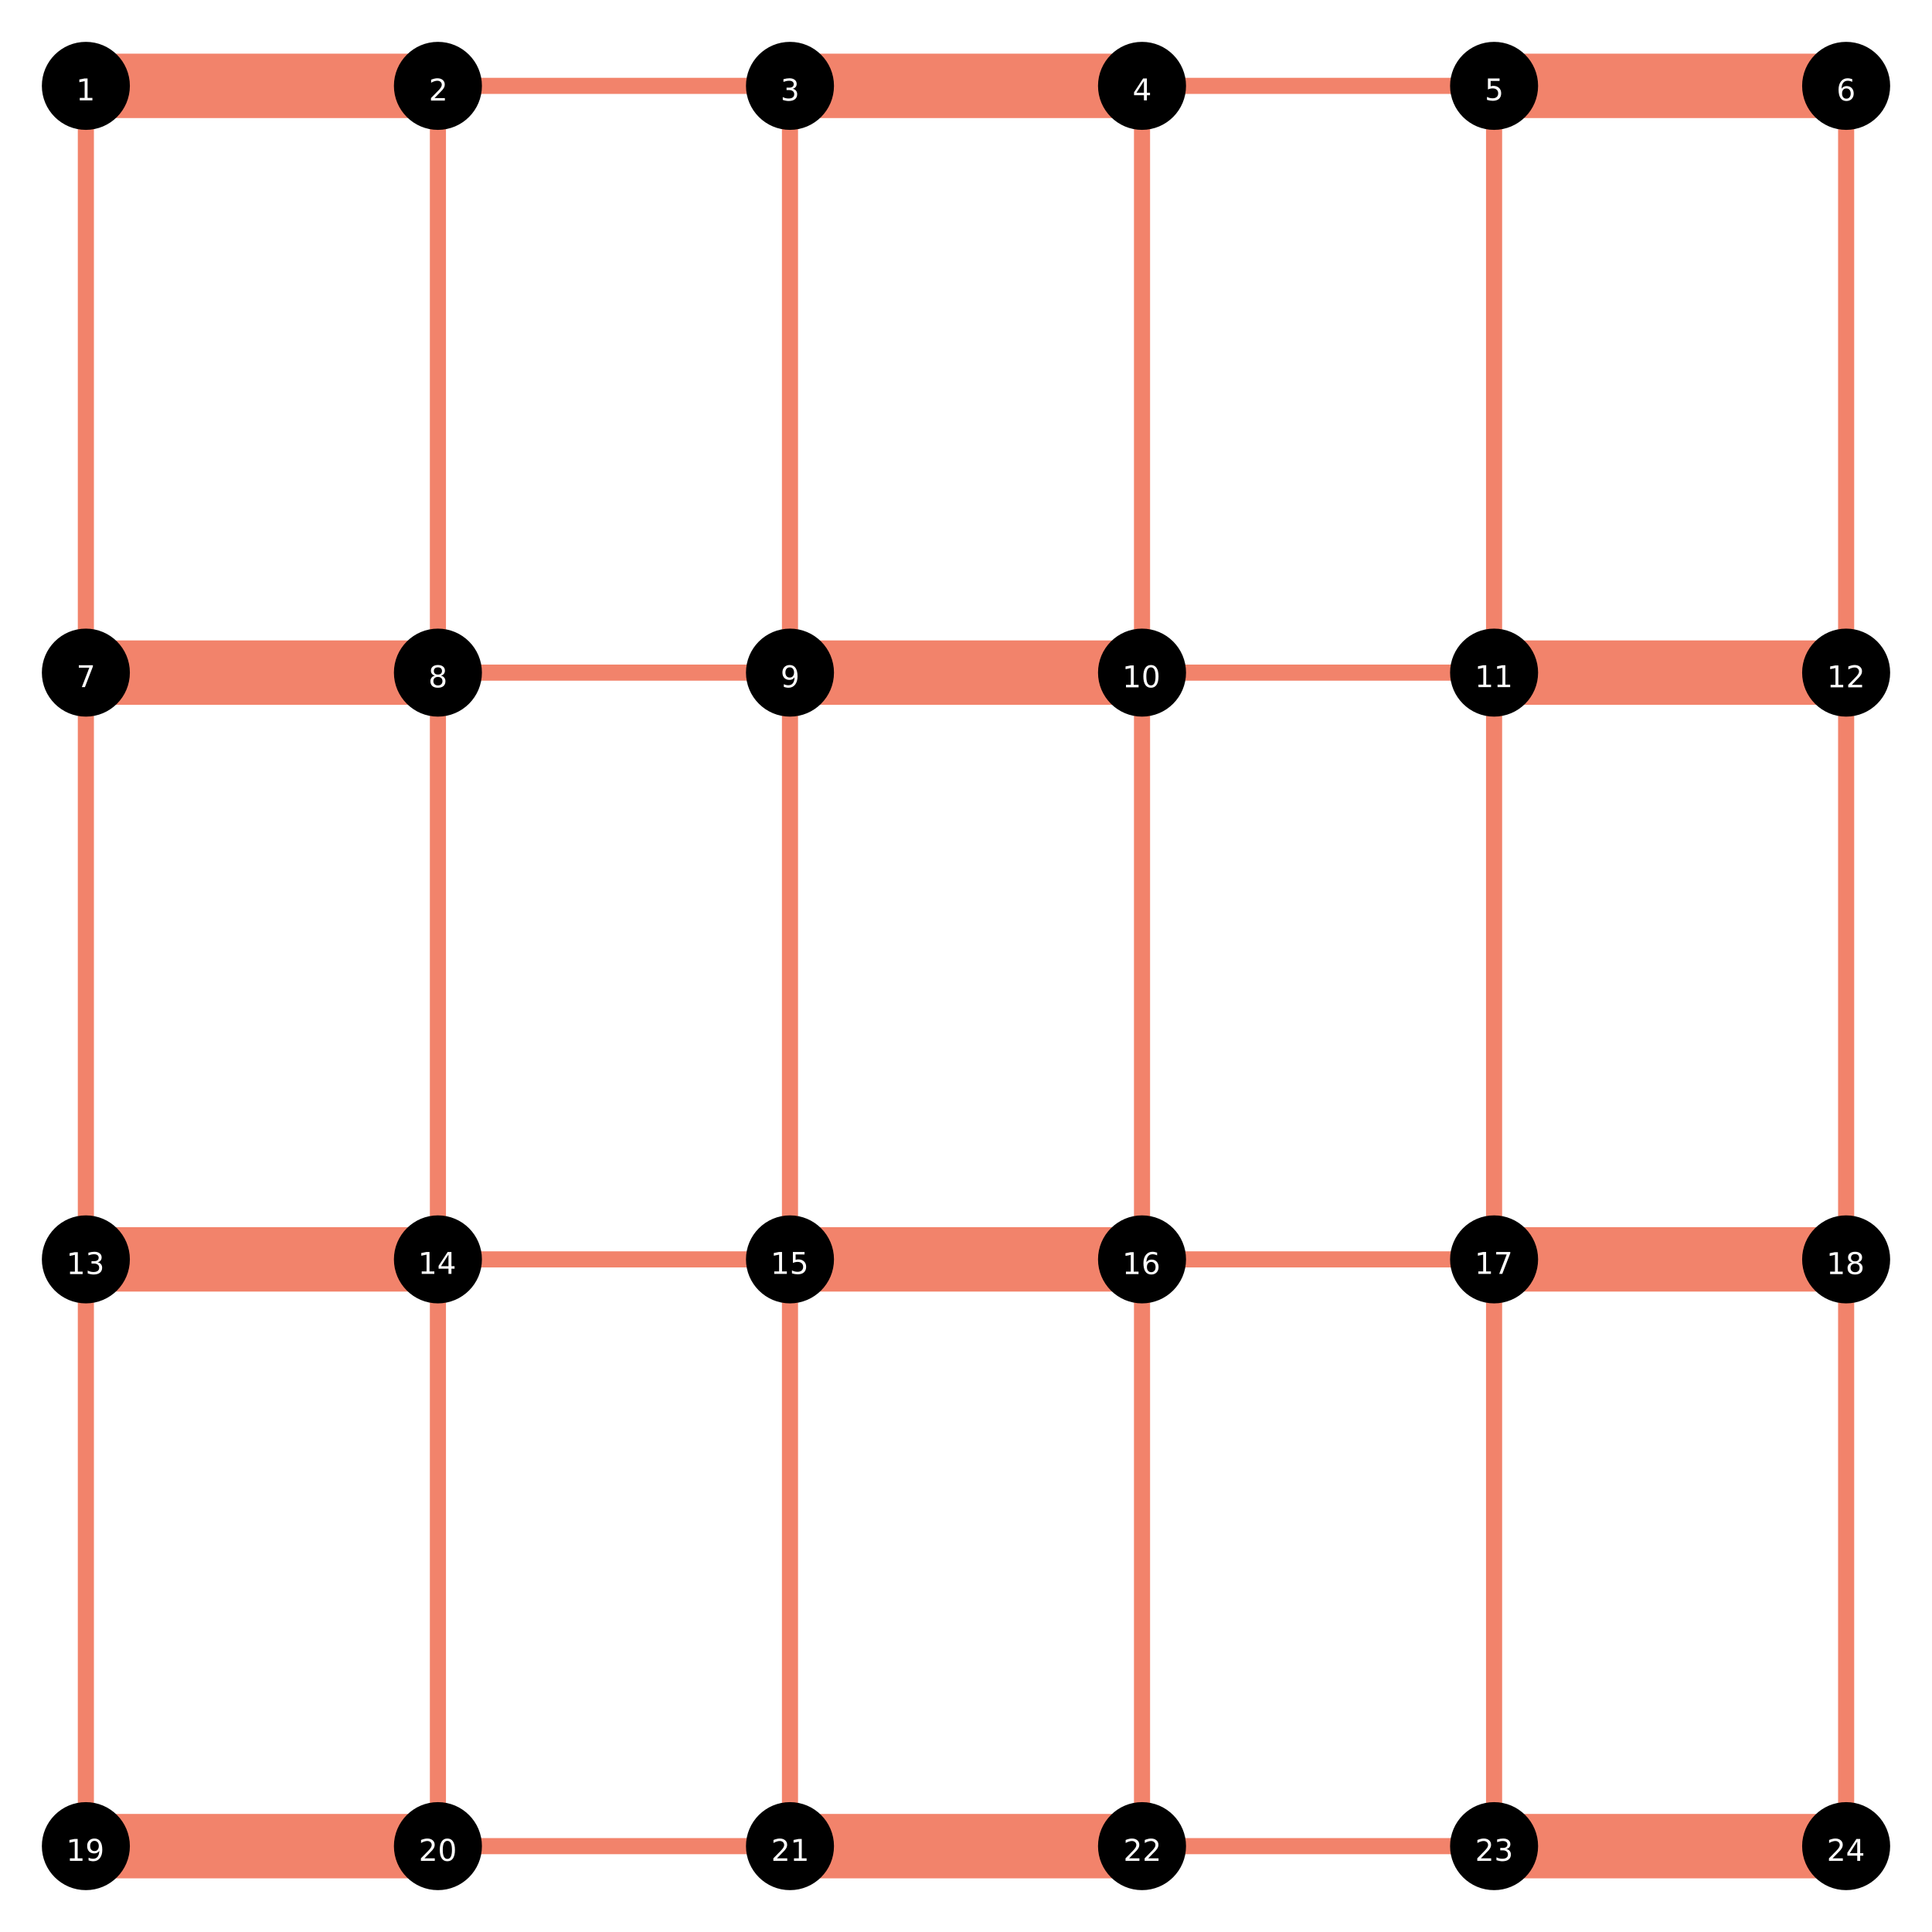
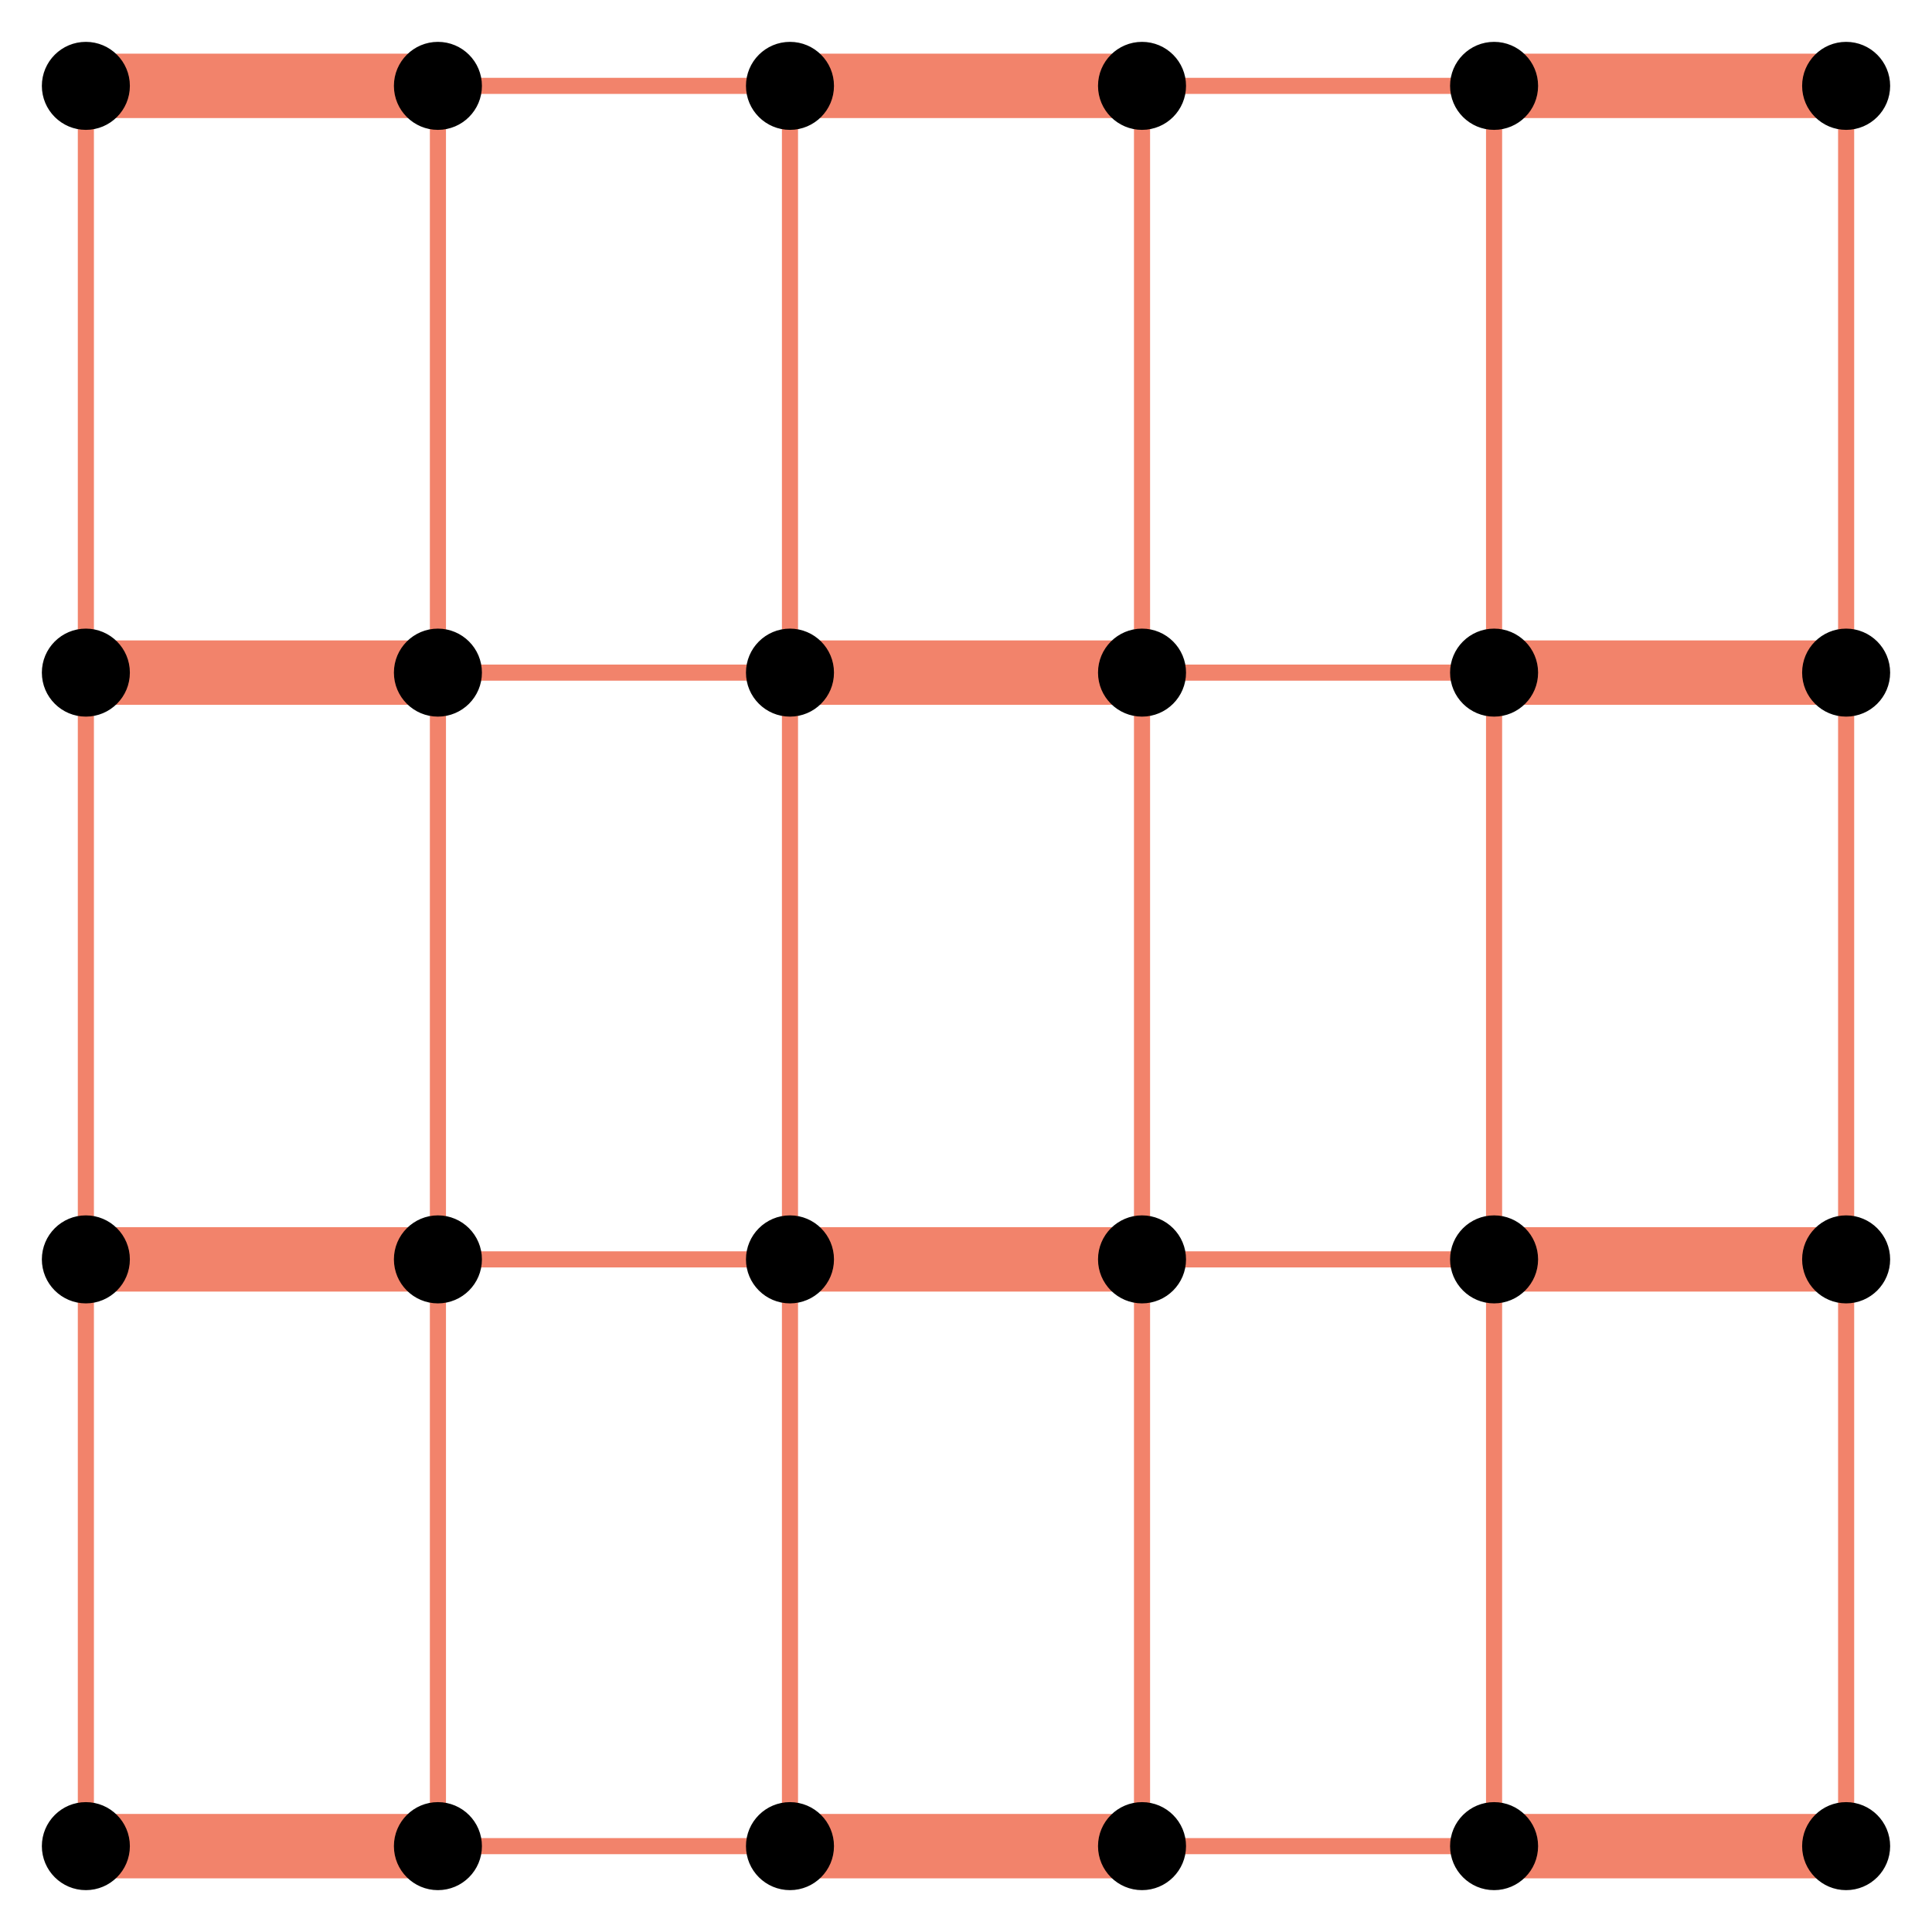
<svg xmlns="http://www.w3.org/2000/svg" xmlns:xlink="http://www.w3.org/1999/xlink" width="900pt" height="900pt" viewBox="0 0 900 900" version="1.1">
  <defs>
    <g>
      <symbol overflow="visible" id="glyph0-0">
        <path style="stroke:none;" d="M 0.703 2.469 L 0.703 -9.875 L 7.703 -9.875 L 7.703 2.469 Z M 1.484 1.703 L 6.922 1.703 L 6.922 -9.078 L 1.484 -9.078 Z M 1.484 1.703 " />
      </symbol>
      <symbol overflow="visible" id="glyph0-1">
        <path style="stroke:none;" d="M 1.734 -1.156 L 4 -1.156 L 4 -8.953 L 1.531 -8.453 L 1.531 -9.719 L 3.984 -10.203 L 5.359 -10.203 L 5.359 -1.156 L 7.609 -1.156 L 7.609 0 L 1.734 0 Z M 1.734 -1.156 " />
      </symbol>
      <symbol overflow="visible" id="glyph0-2">
        <path style="stroke:none;" d="M 2.688 -1.156 L 7.5 -1.156 L 7.5 0 L 1.031 0 L 1.031 -1.156 C 1.551 -1.695 2.266 -2.426 3.172 -3.344 C 4.078 -4.258 4.645 -4.848 4.875 -5.109 C 5.312 -5.609 5.617 -6.031 5.797 -6.375 C 5.973 -6.719 6.062 -7.055 6.062 -7.391 C 6.062 -7.93 5.867 -8.375 5.484 -8.719 C 5.109 -9.062 4.613 -9.234 4 -9.234 C 3.57 -9.234 3.117 -9.156 2.641 -9 C 2.16 -8.852 1.645 -8.625 1.094 -8.312 L 1.094 -9.719 C 1.645 -9.938 2.16 -10.102 2.641 -10.219 C 3.129 -10.332 3.578 -10.391 3.984 -10.391 C 5.035 -10.391 5.875 -10.125 6.5 -9.594 C 7.133 -9.07 7.453 -8.367 7.453 -7.484 C 7.453 -7.055 7.375 -6.656 7.219 -6.281 C 7.062 -5.906 6.773 -5.461 6.359 -4.953 C 6.242 -4.828 5.879 -4.445 5.266 -3.812 C 4.66 -3.176 3.801 -2.289 2.688 -1.156 Z M 2.688 -1.156 " />
      </symbol>
      <symbol overflow="visible" id="glyph0-3">
        <path style="stroke:none;" d="M 5.688 -5.5 C 6.344 -5.363 6.852 -5.07 7.219 -4.625 C 7.594 -4.176 7.781 -3.625 7.781 -2.969 C 7.781 -1.957 7.43 -1.176 6.734 -0.625 C 6.047 -0.07 5.066 0.203 3.797 0.203 C 3.367 0.203 2.926 0.156 2.469 0.062 C 2.02 -0.02 1.551 -0.145 1.062 -0.312 L 1.062 -1.641 C 1.445 -1.422 1.867 -1.254 2.328 -1.141 C 2.785 -1.023 3.258 -0.969 3.75 -0.969 C 4.613 -0.969 5.27 -1.133 5.719 -1.469 C 6.176 -1.812 6.406 -2.312 6.406 -2.969 C 6.406 -3.57 6.191 -4.039 5.766 -4.375 C 5.348 -4.719 4.766 -4.891 4.016 -4.891 L 2.828 -4.891 L 2.828 -6.016 L 4.078 -6.016 C 4.754 -6.016 5.27 -6.148 5.625 -6.422 C 5.988 -6.703 6.172 -7.098 6.172 -7.609 C 6.172 -8.129 5.984 -8.531 5.609 -8.812 C 5.242 -9.094 4.711 -9.234 4.016 -9.234 C 3.641 -9.234 3.234 -9.191 2.797 -9.109 C 2.367 -9.023 1.895 -8.895 1.375 -8.719 L 1.375 -9.953 C 1.895 -10.098 2.383 -10.207 2.844 -10.281 C 3.301 -10.352 3.734 -10.391 4.141 -10.391 C 5.191 -10.391 6.02 -10.148 6.625 -9.672 C 7.238 -9.203 7.547 -8.562 7.547 -7.75 C 7.547 -7.176 7.383 -6.695 7.062 -6.312 C 6.738 -5.926 6.281 -5.656 5.688 -5.5 Z M 5.688 -5.5 " />
      </symbol>
      <symbol overflow="visible" id="glyph0-4">
        <path style="stroke:none;" d="M 5.297 -9 L 1.812 -3.562 L 5.297 -3.562 Z M 4.922 -10.203 L 6.672 -10.203 L 6.672 -3.562 L 8.125 -3.562 L 8.125 -2.406 L 6.672 -2.406 L 6.672 0 L 5.297 0 L 5.297 -2.406 L 0.688 -2.406 L 0.688 -3.734 Z M 4.922 -10.203 " />
      </symbol>
      <symbol overflow="visible" id="glyph0-5">
        <path style="stroke:none;" d="M 1.516 -10.203 L 6.938 -10.203 L 6.938 -9.047 L 2.781 -9.047 L 2.781 -6.547 C 2.977 -6.609 3.176 -6.656 3.375 -6.688 C 3.57 -6.727 3.773 -6.75 3.984 -6.75 C 5.117 -6.75 6.02 -6.438 6.688 -5.812 C 7.352 -5.188 7.688 -4.344 7.688 -3.281 C 7.688 -2.176 7.344 -1.316 6.656 -0.703 C 5.977 -0.098 5.016 0.203 3.766 0.203 C 3.336 0.203 2.898 0.164 2.453 0.094 C 2.016 0.02 1.555 -0.086 1.078 -0.234 L 1.078 -1.625 C 1.492 -1.406 1.922 -1.238 2.359 -1.125 C 2.797 -1.02 3.254 -0.969 3.734 -0.969 C 4.523 -0.969 5.148 -1.172 5.609 -1.578 C 6.066 -1.992 6.297 -2.562 6.297 -3.281 C 6.297 -3.988 6.066 -4.547 5.609 -4.953 C 5.148 -5.367 4.523 -5.578 3.734 -5.578 C 3.367 -5.578 3 -5.535 2.625 -5.453 C 2.258 -5.379 1.891 -5.254 1.516 -5.078 Z M 1.516 -10.203 " />
      </symbol>
      <symbol overflow="visible" id="glyph0-6">
        <path style="stroke:none;" d="M 4.625 -5.656 C 4 -5.656 3.504 -5.441 3.141 -5.016 C 2.785 -4.586 2.609 -4.008 2.609 -3.281 C 2.609 -2.539 2.785 -1.957 3.141 -1.531 C 3.504 -1.102 4 -0.891 4.625 -0.891 C 5.238 -0.891 5.727 -1.102 6.094 -1.531 C 6.457 -1.957 6.641 -2.539 6.641 -3.281 C 6.641 -4.008 6.457 -4.586 6.094 -5.016 C 5.727 -5.441 5.238 -5.656 4.625 -5.656 Z M 7.359 -9.984 L 7.359 -8.719 C 7.016 -8.883 6.664 -9.008 6.312 -9.094 C 5.957 -9.188 5.609 -9.234 5.266 -9.234 C 4.348 -9.234 3.648 -8.926 3.172 -8.312 C 2.691 -7.695 2.422 -6.766 2.359 -5.516 C 2.617 -5.91 2.953 -6.211 3.359 -6.422 C 3.766 -6.641 4.211 -6.75 4.703 -6.75 C 5.723 -6.75 6.531 -6.438 7.125 -5.812 C 7.727 -5.188 8.031 -4.344 8.031 -3.281 C 8.031 -2.227 7.719 -1.383 7.094 -0.75 C 6.477 -0.113 5.656 0.203 4.625 0.203 C 3.438 0.203 2.531 -0.25 1.906 -1.156 C 1.289 -2.062 0.984 -3.375 0.984 -5.094 C 0.984 -6.707 1.363 -7.992 2.125 -8.953 C 2.895 -9.91 3.922 -10.391 5.203 -10.391 C 5.555 -10.391 5.906 -10.352 6.25 -10.281 C 6.602 -10.219 6.973 -10.117 7.359 -9.984 Z M 7.359 -9.984 " />
      </symbol>
      <symbol overflow="visible" id="glyph0-7">
        <path style="stroke:none;" d="M 1.156 -10.203 L 7.719 -10.203 L 7.719 -9.625 L 4 0 L 2.562 0 L 6.047 -9.047 L 1.156 -9.047 Z M 1.156 -10.203 " />
      </symbol>
      <symbol overflow="visible" id="glyph0-8">
        <path style="stroke:none;" d="M 4.453 -4.844 C 3.797 -4.844 3.281 -4.664 2.906 -4.312 C 2.531 -3.969 2.344 -3.488 2.344 -2.875 C 2.344 -2.258 2.531 -1.773 2.906 -1.422 C 3.281 -1.066 3.797 -0.891 4.453 -0.891 C 5.109 -0.891 5.625 -1.066 6 -1.422 C 6.375 -1.773 6.562 -2.258 6.562 -2.875 C 6.562 -3.488 6.375 -3.969 6 -4.312 C 5.625 -4.664 5.109 -4.844 4.453 -4.844 Z M 3.062 -5.438 C 2.477 -5.582 2.02 -5.859 1.688 -6.266 C 1.352 -6.672 1.188 -7.164 1.188 -7.75 C 1.188 -8.562 1.477 -9.203 2.062 -9.672 C 2.645 -10.148 3.441 -10.391 4.453 -10.391 C 5.461 -10.391 6.258 -10.148 6.844 -9.672 C 7.426 -9.203 7.719 -8.562 7.719 -7.75 C 7.719 -7.164 7.551 -6.672 7.219 -6.266 C 6.883 -5.859 6.426 -5.582 5.844 -5.438 C 6.508 -5.281 7.023 -4.973 7.391 -4.516 C 7.766 -4.066 7.953 -3.52 7.953 -2.875 C 7.953 -1.883 7.648 -1.125 7.047 -0.594 C 6.441 -0.062 5.578 0.203 4.453 0.203 C 3.328 0.203 2.461 -0.062 1.859 -0.594 C 1.254 -1.125 0.953 -1.883 0.953 -2.875 C 0.953 -3.52 1.141 -4.066 1.516 -4.516 C 1.891 -4.973 2.406 -5.281 3.062 -5.438 Z M 2.562 -7.609 C 2.562 -7.086 2.727 -6.676 3.062 -6.375 C 3.395 -6.082 3.859 -5.938 4.453 -5.938 C 5.047 -5.938 5.508 -6.082 5.844 -6.375 C 6.176 -6.676 6.344 -7.086 6.344 -7.609 C 6.344 -8.141 6.176 -8.551 5.844 -8.844 C 5.508 -9.145 5.047 -9.297 4.453 -9.297 C 3.859 -9.297 3.395 -9.145 3.062 -8.844 C 2.727 -8.551 2.562 -8.141 2.562 -7.609 Z M 2.562 -7.609 " />
      </symbol>
      <symbol overflow="visible" id="glyph0-9">
        <path style="stroke:none;" d="M 1.531 -0.219 L 1.531 -1.469 C 1.883 -1.301 2.238 -1.176 2.594 -1.094 C 2.945 -1.008 3.297 -0.969 3.641 -0.969 C 4.547 -0.969 5.238 -1.27 5.719 -1.875 C 6.207 -2.488 6.484 -3.422 6.547 -4.672 C 6.285 -4.285 5.953 -3.984 5.547 -3.766 C 5.141 -3.555 4.691 -3.453 4.203 -3.453 C 3.18 -3.453 2.367 -3.758 1.766 -4.375 C 1.172 -5 0.875 -5.848 0.875 -6.922 C 0.875 -7.961 1.18 -8.801 1.797 -9.438 C 2.422 -10.07 3.25 -10.391 4.281 -10.391 C 5.469 -10.391 6.367 -9.938 6.984 -9.031 C 7.609 -8.125 7.922 -6.812 7.922 -5.094 C 7.922 -3.488 7.539 -2.203 6.781 -1.234 C 6.02 -0.273 4.992 0.203 3.703 0.203 C 3.348 0.203 2.992 0.164 2.641 0.094 C 2.285 0.031 1.914 -0.07 1.531 -0.219 Z M 4.281 -4.547 C 4.906 -4.547 5.395 -4.754 5.75 -5.172 C 6.113 -5.598 6.297 -6.18 6.297 -6.922 C 6.297 -7.648 6.113 -8.227 5.75 -8.656 C 5.395 -9.082 4.906 -9.297 4.281 -9.297 C 3.664 -9.297 3.176 -9.082 2.812 -8.656 C 2.445 -8.227 2.266 -7.648 2.266 -6.922 C 2.266 -6.18 2.445 -5.598 2.812 -5.172 C 3.176 -4.754 3.664 -4.547 4.281 -4.547 Z M 4.281 -4.547 " />
      </symbol>
      <symbol overflow="visible" id="glyph0-10">
        <path style="stroke:none;" d="M 4.453 -9.297 C 3.742 -9.297 3.207 -8.945 2.844 -8.25 C 2.488 -7.551 2.312 -6.5 2.312 -5.094 C 2.312 -3.695 2.488 -2.645 2.844 -1.938 C 3.207 -1.238 3.742 -0.891 4.453 -0.891 C 5.172 -0.891 5.707 -1.238 6.062 -1.938 C 6.414 -2.645 6.594 -3.695 6.594 -5.094 C 6.594 -6.5 6.414 -7.551 6.062 -8.25 C 5.707 -8.945 5.172 -9.297 4.453 -9.297 Z M 4.453 -10.391 C 5.598 -10.391 6.473 -9.938 7.078 -9.031 C 7.68 -8.125 7.984 -6.812 7.984 -5.094 C 7.984 -3.375 7.68 -2.062 7.078 -1.156 C 6.473 -0.25 5.598 0.203 4.453 0.203 C 3.305 0.203 2.43 -0.25 1.828 -1.156 C 1.223 -2.062 0.922 -3.375 0.922 -5.094 C 0.922 -6.812 1.223 -8.125 1.828 -9.031 C 2.43 -9.938 3.305 -10.391 4.453 -10.391 Z M 4.453 -10.391 " />
      </symbol>
    </g>
  </defs>
-   <g id="surface26">
+   <g id="surface21">
    <rect x="0" y="0" width="900" height="900" style="fill:rgb(100%,100%,100%);fill-opacity:1;stroke:none;" />
    <path style="fill:none;stroke-width:30;stroke-linecap:butt;stroke-linejoin:miter;stroke:rgb(94.902%,51.373%,41.961%);stroke-opacity:1;stroke-miterlimit:10;" d="M 40 40 L 204 40 " />
    <path style="fill:none;stroke-width:7.5;stroke-linecap:butt;stroke-linejoin:miter;stroke:rgb(94.902%,51.373%,41.961%);stroke-opacity:1;stroke-miterlimit:10;" d="M 40 40 L 40 313.332 " />
    <path style="fill:none;stroke-width:7.5;stroke-linecap:butt;stroke-linejoin:miter;stroke:rgb(94.902%,51.373%,41.961%);stroke-opacity:1;stroke-miterlimit:10;" d="M 204 40 L 368 40 " />
    <path style="fill:none;stroke-width:7.5;stroke-linecap:butt;stroke-linejoin:miter;stroke:rgb(94.902%,51.373%,41.961%);stroke-opacity:1;stroke-miterlimit:10;" d="M 204 40 L 204 313.332 " />
    <path style="fill:none;stroke-width:30;stroke-linecap:butt;stroke-linejoin:miter;stroke:rgb(94.902%,51.373%,41.961%);stroke-opacity:1;stroke-miterlimit:10;" d="M 368 40 L 532 40 " />
    <path style="fill:none;stroke-width:7.5;stroke-linecap:butt;stroke-linejoin:miter;stroke:rgb(94.902%,51.373%,41.961%);stroke-opacity:1;stroke-miterlimit:10;" d="M 368 40 L 368 313.332 " />
    <path style="fill:none;stroke-width:7.5;stroke-linecap:butt;stroke-linejoin:miter;stroke:rgb(94.902%,51.373%,41.961%);stroke-opacity:1;stroke-miterlimit:10;" d="M 532 40 L 696 40 " />
    <path style="fill:none;stroke-width:7.5;stroke-linecap:butt;stroke-linejoin:miter;stroke:rgb(94.902%,51.373%,41.961%);stroke-opacity:1;stroke-miterlimit:10;" d="M 532 40 L 532 313.332 " />
    <path style="fill:none;stroke-width:30;stroke-linecap:butt;stroke-linejoin:miter;stroke:rgb(94.902%,51.373%,41.961%);stroke-opacity:1;stroke-miterlimit:10;" d="M 696 40 L 860 40 " />
    <path style="fill:none;stroke-width:7.5;stroke-linecap:butt;stroke-linejoin:miter;stroke:rgb(94.902%,51.373%,41.961%);stroke-opacity:1;stroke-miterlimit:10;" d="M 696 40 L 696 313.332 " />
    <path style="fill:none;stroke-width:7.5;stroke-linecap:butt;stroke-linejoin:miter;stroke:rgb(94.902%,51.373%,41.961%);stroke-opacity:1;stroke-miterlimit:10;" d="M 860 40 L 860 313.332 " />
    <path style="fill:none;stroke-width:30;stroke-linecap:butt;stroke-linejoin:miter;stroke:rgb(94.902%,51.373%,41.961%);stroke-opacity:1;stroke-miterlimit:10;" d="M 40 313.332 L 204 313.332 " />
    <path style="fill:none;stroke-width:7.5;stroke-linecap:butt;stroke-linejoin:miter;stroke:rgb(94.902%,51.373%,41.961%);stroke-opacity:1;stroke-miterlimit:10;" d="M 40 313.332 L 40 586.668 " />
    <path style="fill:none;stroke-width:7.5;stroke-linecap:butt;stroke-linejoin:miter;stroke:rgb(94.902%,51.373%,41.961%);stroke-opacity:1;stroke-miterlimit:10;" d="M 204 313.332 L 368 313.332 " />
    <path style="fill:none;stroke-width:7.5;stroke-linecap:butt;stroke-linejoin:miter;stroke:rgb(94.902%,51.373%,41.961%);stroke-opacity:1;stroke-miterlimit:10;" d="M 204 313.332 L 204 586.668 " />
    <path style="fill:none;stroke-width:30;stroke-linecap:butt;stroke-linejoin:miter;stroke:rgb(94.902%,51.373%,41.961%);stroke-opacity:1;stroke-miterlimit:10;" d="M 368 313.332 L 532 313.332 " />
    <path style="fill:none;stroke-width:7.5;stroke-linecap:butt;stroke-linejoin:miter;stroke:rgb(94.902%,51.373%,41.961%);stroke-opacity:1;stroke-miterlimit:10;" d="M 368 313.332 L 368 586.668 " />
    <path style="fill:none;stroke-width:7.5;stroke-linecap:butt;stroke-linejoin:miter;stroke:rgb(94.902%,51.373%,41.961%);stroke-opacity:1;stroke-miterlimit:10;" d="M 532 313.332 L 696 313.332 " />
    <path style="fill:none;stroke-width:7.5;stroke-linecap:butt;stroke-linejoin:miter;stroke:rgb(94.902%,51.373%,41.961%);stroke-opacity:1;stroke-miterlimit:10;" d="M 532 313.332 L 532 586.668 " />
    <path style="fill:none;stroke-width:30;stroke-linecap:butt;stroke-linejoin:miter;stroke:rgb(94.902%,51.373%,41.961%);stroke-opacity:1;stroke-miterlimit:10;" d="M 696 313.332 L 860 313.332 " />
    <path style="fill:none;stroke-width:7.5;stroke-linecap:butt;stroke-linejoin:miter;stroke:rgb(94.902%,51.373%,41.961%);stroke-opacity:1;stroke-miterlimit:10;" d="M 696 313.332 L 696 586.668 " />
    <path style="fill:none;stroke-width:7.5;stroke-linecap:butt;stroke-linejoin:miter;stroke:rgb(94.902%,51.373%,41.961%);stroke-opacity:1;stroke-miterlimit:10;" d="M 860 313.332 L 860 586.668 " />
    <path style="fill:none;stroke-width:30;stroke-linecap:butt;stroke-linejoin:miter;stroke:rgb(94.902%,51.373%,41.961%);stroke-opacity:1;stroke-miterlimit:10;" d="M 40 586.668 L 204 586.668 " />
    <path style="fill:none;stroke-width:7.5;stroke-linecap:butt;stroke-linejoin:miter;stroke:rgb(94.902%,51.373%,41.961%);stroke-opacity:1;stroke-miterlimit:10;" d="M 40 586.668 L 40 860 " />
    <path style="fill:none;stroke-width:7.5;stroke-linecap:butt;stroke-linejoin:miter;stroke:rgb(94.902%,51.373%,41.961%);stroke-opacity:1;stroke-miterlimit:10;" d="M 204 586.668 L 368 586.668 " />
    <path style="fill:none;stroke-width:7.5;stroke-linecap:butt;stroke-linejoin:miter;stroke:rgb(94.902%,51.373%,41.961%);stroke-opacity:1;stroke-miterlimit:10;" d="M 204 586.668 L 204 860 " />
    <path style="fill:none;stroke-width:30;stroke-linecap:butt;stroke-linejoin:miter;stroke:rgb(94.902%,51.373%,41.961%);stroke-opacity:1;stroke-miterlimit:10;" d="M 368 586.668 L 532 586.668 " />
    <path style="fill:none;stroke-width:7.5;stroke-linecap:butt;stroke-linejoin:miter;stroke:rgb(94.902%,51.373%,41.961%);stroke-opacity:1;stroke-miterlimit:10;" d="M 368 586.668 L 368 860 " />
    <path style="fill:none;stroke-width:7.5;stroke-linecap:butt;stroke-linejoin:miter;stroke:rgb(94.902%,51.373%,41.961%);stroke-opacity:1;stroke-miterlimit:10;" d="M 532 586.668 L 696 586.668 " />
    <path style="fill:none;stroke-width:7.5;stroke-linecap:butt;stroke-linejoin:miter;stroke:rgb(94.902%,51.373%,41.961%);stroke-opacity:1;stroke-miterlimit:10;" d="M 532 586.668 L 532 860 " />
    <path style="fill:none;stroke-width:30;stroke-linecap:butt;stroke-linejoin:miter;stroke:rgb(94.902%,51.373%,41.961%);stroke-opacity:1;stroke-miterlimit:10;" d="M 696 586.668 L 860 586.668 " />
    <path style="fill:none;stroke-width:7.5;stroke-linecap:butt;stroke-linejoin:miter;stroke:rgb(94.902%,51.373%,41.961%);stroke-opacity:1;stroke-miterlimit:10;" d="M 696 586.668 L 696 860 " />
    <path style="fill:none;stroke-width:7.5;stroke-linecap:butt;stroke-linejoin:miter;stroke:rgb(94.902%,51.373%,41.961%);stroke-opacity:1;stroke-miterlimit:10;" d="M 860 586.668 L 860 860 " />
    <path style="fill:none;stroke-width:30;stroke-linecap:butt;stroke-linejoin:miter;stroke:rgb(94.902%,51.373%,41.961%);stroke-opacity:1;stroke-miterlimit:10;" d="M 40 860 L 204 860 " />
    <path style="fill:none;stroke-width:7.5;stroke-linecap:butt;stroke-linejoin:miter;stroke:rgb(94.902%,51.373%,41.961%);stroke-opacity:1;stroke-miterlimit:10;" d="M 204 860 L 368 860 " />
    <path style="fill:none;stroke-width:30;stroke-linecap:butt;stroke-linejoin:miter;stroke:rgb(94.902%,51.373%,41.961%);stroke-opacity:1;stroke-miterlimit:10;" d="M 368 860 L 532 860 " />
    <path style="fill:none;stroke-width:7.5;stroke-linecap:butt;stroke-linejoin:miter;stroke:rgb(94.902%,51.373%,41.961%);stroke-opacity:1;stroke-miterlimit:10;" d="M 532 860 L 696 860 " />
    <path style="fill:none;stroke-width:30;stroke-linecap:butt;stroke-linejoin:miter;stroke:rgb(94.902%,51.373%,41.961%);stroke-opacity:1;stroke-miterlimit:10;" d="M 696 860 L 860 860 " />
    <path style="fill-rule:nonzero;fill:rgb(0%,0%,0%);fill-opacity:1;stroke-width:1;stroke-linecap:butt;stroke-linejoin:miter;stroke:rgb(0%,0%,0%);stroke-opacity:1;stroke-miterlimit:10;" d="M 60 40 C 60 51.047 51.047 60 40 60 C 28.953 60 20 51.047 20 40 C 20 28.953 28.953 20 40 20 C 51.047 20 60 28.953 60 40 " />
    <path style="fill-rule:nonzero;fill:rgb(0%,0%,0%);fill-opacity:1;stroke-width:1;stroke-linecap:butt;stroke-linejoin:miter;stroke:rgb(0%,0%,0%);stroke-opacity:1;stroke-miterlimit:10;" d="M 224 40 C 224 51.047 215.047 60 204 60 C 192.953 60 184 51.047 184 40 C 184 28.953 192.953 20 204 20 C 215.047 20 224 28.953 224 40 " />
    <path style="fill-rule:nonzero;fill:rgb(0%,0%,0%);fill-opacity:1;stroke-width:1;stroke-linecap:butt;stroke-linejoin:miter;stroke:rgb(0%,0%,0%);stroke-opacity:1;stroke-miterlimit:10;" d="M 388 40 C 388 51.047 379.047 60 368 60 C 356.953 60 348 51.047 348 40 C 348 28.953 356.953 20 368 20 C 379.047 20 388 28.953 388 40 " />
    <path style="fill-rule:nonzero;fill:rgb(0%,0%,0%);fill-opacity:1;stroke-width:1;stroke-linecap:butt;stroke-linejoin:miter;stroke:rgb(0%,0%,0%);stroke-opacity:1;stroke-miterlimit:10;" d="M 552 40 C 552 51.047 543.047 60 532 60 C 520.953 60 512 51.047 512 40 C 512 28.953 520.953 20 532 20 C 543.047 20 552 28.953 552 40 " />
    <path style="fill-rule:nonzero;fill:rgb(0%,0%,0%);fill-opacity:1;stroke-width:1;stroke-linecap:butt;stroke-linejoin:miter;stroke:rgb(0%,0%,0%);stroke-opacity:1;stroke-miterlimit:10;" d="M 716 40 C 716 51.047 707.047 60 696 60 C 684.953 60 676 51.047 676 40 C 676 28.953 684.953 20 696 20 C 707.047 20 716 28.953 716 40 " />
    <path style="fill-rule:nonzero;fill:rgb(0%,0%,0%);fill-opacity:1;stroke-width:1;stroke-linecap:butt;stroke-linejoin:miter;stroke:rgb(0%,0%,0%);stroke-opacity:1;stroke-miterlimit:10;" d="M 880 40 C 880 51.047 871.047 60 860 60 C 848.953 60 840 51.047 840 40 C 840 28.953 848.953 20 860 20 C 871.047 20 880 28.953 880 40 " />
    <path style="fill-rule:nonzero;fill:rgb(0%,0%,0%);fill-opacity:1;stroke-width:1;stroke-linecap:butt;stroke-linejoin:miter;stroke:rgb(0%,0%,0%);stroke-opacity:1;stroke-miterlimit:10;" d="M 60 313.332 C 60 324.379 51.047 333.332 40 333.332 C 28.953 333.332 20 324.379 20 313.332 C 20 302.289 28.953 293.332 40 293.332 C 51.047 293.332 60 302.289 60 313.332 " />
    <path style="fill-rule:nonzero;fill:rgb(0%,0%,0%);fill-opacity:1;stroke-width:1;stroke-linecap:butt;stroke-linejoin:miter;stroke:rgb(0%,0%,0%);stroke-opacity:1;stroke-miterlimit:10;" d="M 224 313.332 C 224 324.379 215.047 333.332 204 333.332 C 192.953 333.332 184 324.379 184 313.332 C 184 302.289 192.953 293.332 204 293.332 C 215.047 293.332 224 302.289 224 313.332 " />
    <path style="fill-rule:nonzero;fill:rgb(0%,0%,0%);fill-opacity:1;stroke-width:1;stroke-linecap:butt;stroke-linejoin:miter;stroke:rgb(0%,0%,0%);stroke-opacity:1;stroke-miterlimit:10;" d="M 388 313.332 C 388 324.379 379.047 333.332 368 333.332 C 356.953 333.332 348 324.379 348 313.332 C 348 302.289 356.953 293.332 368 293.332 C 379.047 293.332 388 302.289 388 313.332 " />
    <path style="fill-rule:nonzero;fill:rgb(0%,0%,0%);fill-opacity:1;stroke-width:1;stroke-linecap:butt;stroke-linejoin:miter;stroke:rgb(0%,0%,0%);stroke-opacity:1;stroke-miterlimit:10;" d="M 552 313.332 C 552 324.379 543.047 333.332 532 333.332 C 520.953 333.332 512 324.379 512 313.332 C 512 302.289 520.953 293.332 532 293.332 C 543.047 293.332 552 302.289 552 313.332 " />
    <path style="fill-rule:nonzero;fill:rgb(0%,0%,0%);fill-opacity:1;stroke-width:1;stroke-linecap:butt;stroke-linejoin:miter;stroke:rgb(0%,0%,0%);stroke-opacity:1;stroke-miterlimit:10;" d="M 716 313.332 C 716 324.379 707.047 333.332 696 333.332 C 684.953 333.332 676 324.379 676 313.332 C 676 302.289 684.953 293.332 696 293.332 C 707.047 293.332 716 302.289 716 313.332 " />
    <path style="fill-rule:nonzero;fill:rgb(0%,0%,0%);fill-opacity:1;stroke-width:1;stroke-linecap:butt;stroke-linejoin:miter;stroke:rgb(0%,0%,0%);stroke-opacity:1;stroke-miterlimit:10;" d="M 880 313.332 C 880 324.379 871.047 333.332 860 333.332 C 848.953 333.332 840 324.379 840 313.332 C 840 302.289 848.953 293.332 860 293.332 C 871.047 293.332 880 302.289 880 313.332 " />
    <path style="fill-rule:nonzero;fill:rgb(0%,0%,0%);fill-opacity:1;stroke-width:1;stroke-linecap:butt;stroke-linejoin:miter;stroke:rgb(0%,0%,0%);stroke-opacity:1;stroke-miterlimit:10;" d="M 60 586.668 C 60 597.711 51.047 606.668 40 606.668 C 28.953 606.668 20 597.711 20 586.668 C 20 575.621 28.953 566.668 40 566.668 C 51.047 566.668 60 575.621 60 586.668 " />
    <path style="fill-rule:nonzero;fill:rgb(0%,0%,0%);fill-opacity:1;stroke-width:1;stroke-linecap:butt;stroke-linejoin:miter;stroke:rgb(0%,0%,0%);stroke-opacity:1;stroke-miterlimit:10;" d="M 224 586.668 C 224 597.711 215.047 606.668 204 606.668 C 192.953 606.668 184 597.711 184 586.668 C 184 575.621 192.953 566.668 204 566.668 C 215.047 566.668 224 575.621 224 586.668 " />
    <path style="fill-rule:nonzero;fill:rgb(0%,0%,0%);fill-opacity:1;stroke-width:1;stroke-linecap:butt;stroke-linejoin:miter;stroke:rgb(0%,0%,0%);stroke-opacity:1;stroke-miterlimit:10;" d="M 388 586.668 C 388 597.711 379.047 606.668 368 606.668 C 356.953 606.668 348 597.711 348 586.668 C 348 575.621 356.953 566.668 368 566.668 C 379.047 566.668 388 575.621 388 586.668 " />
    <path style="fill-rule:nonzero;fill:rgb(0%,0%,0%);fill-opacity:1;stroke-width:1;stroke-linecap:butt;stroke-linejoin:miter;stroke:rgb(0%,0%,0%);stroke-opacity:1;stroke-miterlimit:10;" d="M 552 586.668 C 552 597.711 543.047 606.668 532 606.668 C 520.953 606.668 512 597.711 512 586.668 C 512 575.621 520.953 566.668 532 566.668 C 543.047 566.668 552 575.621 552 586.668 " />
    <path style="fill-rule:nonzero;fill:rgb(0%,0%,0%);fill-opacity:1;stroke-width:1;stroke-linecap:butt;stroke-linejoin:miter;stroke:rgb(0%,0%,0%);stroke-opacity:1;stroke-miterlimit:10;" d="M 716 586.668 C 716 597.711 707.047 606.668 696 606.668 C 684.953 606.668 676 597.711 676 586.668 C 676 575.621 684.953 566.668 696 566.668 C 707.047 566.668 716 575.621 716 586.668 " />
    <path style="fill-rule:nonzero;fill:rgb(0%,0%,0%);fill-opacity:1;stroke-width:1;stroke-linecap:butt;stroke-linejoin:miter;stroke:rgb(0%,0%,0%);stroke-opacity:1;stroke-miterlimit:10;" d="M 880 586.668 C 880 597.711 871.047 606.668 860 606.668 C 848.953 606.668 840 597.711 840 586.668 C 840 575.621 848.953 566.668 860 566.668 C 871.047 566.668 880 575.621 880 586.668 " />
    <path style="fill-rule:nonzero;fill:rgb(0%,0%,0%);fill-opacity:1;stroke-width:1;stroke-linecap:butt;stroke-linejoin:miter;stroke:rgb(0%,0%,0%);stroke-opacity:1;stroke-miterlimit:10;" d="M 60 860 C 60 871.047 51.047 880 40 880 C 28.953 880 20 871.047 20 860 C 20 848.953 28.953 840 40 840 C 51.047 840 60 848.953 60 860 " />
    <path style="fill-rule:nonzero;fill:rgb(0%,0%,0%);fill-opacity:1;stroke-width:1;stroke-linecap:butt;stroke-linejoin:miter;stroke:rgb(0%,0%,0%);stroke-opacity:1;stroke-miterlimit:10;" d="M 224 860 C 224 871.047 215.047 880 204 880 C 192.953 880 184 871.047 184 860 C 184 848.953 192.953 840 204 840 C 215.047 840 224 848.953 224 860 " />
    <path style="fill-rule:nonzero;fill:rgb(0%,0%,0%);fill-opacity:1;stroke-width:1;stroke-linecap:butt;stroke-linejoin:miter;stroke:rgb(0%,0%,0%);stroke-opacity:1;stroke-miterlimit:10;" d="M 388 860 C 388 871.047 379.047 880 368 880 C 356.953 880 348 871.047 348 860 C 348 848.953 356.953 840 368 840 C 379.047 840 388 848.953 388 860 " />
    <path style="fill-rule:nonzero;fill:rgb(0%,0%,0%);fill-opacity:1;stroke-width:1;stroke-linecap:butt;stroke-linejoin:miter;stroke:rgb(0%,0%,0%);stroke-opacity:1;stroke-miterlimit:10;" d="M 552 860 C 552 871.047 543.047 880 532 880 C 520.953 880 512 871.047 512 860 C 512 848.953 520.953 840 532 840 C 543.047 840 552 848.953 552 860 " />
    <path style="fill-rule:nonzero;fill:rgb(0%,0%,0%);fill-opacity:1;stroke-width:1;stroke-linecap:butt;stroke-linejoin:miter;stroke:rgb(0%,0%,0%);stroke-opacity:1;stroke-miterlimit:10;" d="M 716 860 C 716 871.047 707.047 880 696 880 C 684.953 880 676 871.047 676 860 C 676 848.953 684.953 840 696 840 C 707.047 840 716 848.953 716 860 " />
    <path style="fill-rule:nonzero;fill:rgb(0%,0%,0%);fill-opacity:1;stroke-width:1;stroke-linecap:butt;stroke-linejoin:miter;stroke:rgb(0%,0%,0%);stroke-opacity:1;stroke-miterlimit:10;" d="M 880 860 C 880 871.047 871.047 880 860 880 C 848.953 880 840 871.047 840 860 C 840 848.953 848.953 840 860 840 C 871.047 840 880 848.953 880 860 " />
-     <g style="fill:rgb(100%,100%,100%);fill-opacity:1;">
+     <g style="fill:rgb(0%,0%,0%);fill-opacity:1;">
      <use xlink:href="#glyph0-1" x="35.43" y="46.754" />
    </g>
-     <g style="fill:rgb(100%,100%,100%);fill-opacity:1;">
+     <g style="fill:rgb(0%,0%,0%);fill-opacity:1;">
      <use xlink:href="#glyph0-2" x="199.734" y="46.848" />
    </g>
-     <g style="fill:rgb(100%,100%,100%);fill-opacity:1;">
+     <g style="fill:rgb(0%,0%,0%);fill-opacity:1;">
      <use xlink:href="#glyph0-3" x="363.578" y="46.848" />
    </g>
-     <g style="fill:rgb(100%,100%,100%);fill-opacity:1;">
+     <g style="fill:rgb(0%,0%,0%);fill-opacity:1;">
      <use xlink:href="#glyph0-4" x="527.594" y="46.754" />
    </g>
-     <g style="fill:rgb(100%,100%,100%);fill-opacity:1;">
+     <g style="fill:rgb(0%,0%,0%);fill-opacity:1;">
      <use xlink:href="#glyph0-5" x="691.617" y="46.754" />
    </g>
-     <g style="fill:rgb(100%,100%,100%);fill-opacity:1;">
+     <g style="fill:rgb(0%,0%,0%);fill-opacity:1;">
      <use xlink:href="#glyph0-6" x="855.492" y="46.848" />
    </g>
-     <g style="fill:rgb(100%,100%,100%);fill-opacity:1;">
+     <g style="fill:rgb(0%,0%,0%);fill-opacity:1;">
      <use xlink:href="#glyph0-7" x="35.562" y="320.086" />
    </g>
-     <g style="fill:rgb(100%,100%,100%);fill-opacity:1;">
+     <g style="fill:rgb(0%,0%,0%);fill-opacity:1;">
      <use xlink:href="#glyph0-8" x="199.547" y="320.18" />
    </g>
-     <g style="fill:rgb(100%,100%,100%);fill-opacity:1;">
+     <g style="fill:rgb(0%,0%,0%);fill-opacity:1;">
      <use xlink:href="#glyph0-9" x="363.602" y="320.18" />
    </g>
-     <g style="fill:rgb(100%,100%,100%);fill-opacity:1;">
+     <g style="fill:rgb(0%,0%,0%);fill-opacity:1;">
      <use xlink:href="#glyph0-1" x="522.789" y="320.18" />
      <use xlink:href="#glyph0-10" x="531.696" y="320.18" />
    </g>
-     <g style="fill:rgb(100%,100%,100%);fill-opacity:1;">
+     <g style="fill:rgb(0%,0%,0%);fill-opacity:1;">
      <use xlink:href="#glyph0-1" x="686.977" y="320.086" />
      <use xlink:href="#glyph0-1" x="695.884" y="320.086" />
    </g>
-     <g style="fill:rgb(100%,100%,100%);fill-opacity:1;">
+     <g style="fill:rgb(0%,0%,0%);fill-opacity:1;">
      <use xlink:href="#glyph0-1" x="851.031" y="320.18" />
      <use xlink:href="#glyph0-2" x="859.938" y="320.18" />
    </g>
-     <g style="fill:rgb(100%,100%,100%);fill-opacity:1;">
+     <g style="fill:rgb(0%,0%,0%);fill-opacity:1;">
      <use xlink:href="#glyph0-1" x="30.891" y="593.512" />
      <use xlink:href="#glyph0-3" x="39.798" y="593.512" />
    </g>
-     <g style="fill:rgb(100%,100%,100%);fill-opacity:1;">
+     <g style="fill:rgb(0%,0%,0%);fill-opacity:1;">
      <use xlink:href="#glyph0-1" x="194.719" y="593.418" />
      <use xlink:href="#glyph0-4" x="203.626" y="593.418" />
    </g>
-     <g style="fill:rgb(100%,100%,100%);fill-opacity:1;">
+     <g style="fill:rgb(0%,0%,0%);fill-opacity:1;">
      <use xlink:href="#glyph0-1" x="358.938" y="593.418" />
      <use xlink:href="#glyph0-5" x="367.845" y="593.418" />
    </g>
-     <g style="fill:rgb(100%,100%,100%);fill-opacity:1;">
+     <g style="fill:rgb(0%,0%,0%);fill-opacity:1;">
      <use xlink:href="#glyph0-1" x="522.766" y="593.512" />
      <use xlink:href="#glyph0-6" x="531.673" y="593.512" />
    </g>
-     <g style="fill:rgb(100%,100%,100%);fill-opacity:1;">
+     <g style="fill:rgb(0%,0%,0%);fill-opacity:1;">
      <use xlink:href="#glyph0-1" x="686.922" y="593.418" />
      <use xlink:href="#glyph0-7" x="695.829" y="593.418" />
    </g>
-     <g style="fill:rgb(100%,100%,100%);fill-opacity:1;">
+     <g style="fill:rgb(0%,0%,0%);fill-opacity:1;">
      <use xlink:href="#glyph0-1" x="850.805" y="593.512" />
      <use xlink:href="#glyph0-8" x="859.712" y="593.512" />
    </g>
-     <g style="fill:rgb(100%,100%,100%);fill-opacity:1;">
+     <g style="fill:rgb(0%,0%,0%);fill-opacity:1;">
      <use xlink:href="#glyph0-1" x="30.82" y="866.848" />
      <use xlink:href="#glyph0-9" x="39.728" y="866.848" />
    </g>
-     <g style="fill:rgb(100%,100%,100%);fill-opacity:1;">
+     <g style="fill:rgb(0%,0%,0%);fill-opacity:1;">
      <use xlink:href="#glyph0-2" x="195.039" y="866.848" />
      <use xlink:href="#glyph0-10" x="203.946" y="866.848" />
    </g>
-     <g style="fill:rgb(100%,100%,100%);fill-opacity:1;">
+     <g style="fill:rgb(0%,0%,0%);fill-opacity:1;">
      <use xlink:href="#glyph0-2" x="359.227" y="866.848" />
      <use xlink:href="#glyph0-1" x="368.134" y="866.848" />
    </g>
-     <g style="fill:rgb(100%,100%,100%);fill-opacity:1;">
+     <g style="fill:rgb(0%,0%,0%);fill-opacity:1;">
      <use xlink:href="#glyph0-2" x="523.281" y="866.848" />
      <use xlink:href="#glyph0-2" x="532.188" y="866.848" />
    </g>
-     <g style="fill:rgb(100%,100%,100%);fill-opacity:1;">
+     <g style="fill:rgb(0%,0%,0%);fill-opacity:1;">
      <use xlink:href="#glyph0-2" x="687.141" y="866.848" />
      <use xlink:href="#glyph0-3" x="696.048" y="866.848" />
    </g>
-     <g style="fill:rgb(100%,100%,100%);fill-opacity:1;">
+     <g style="fill:rgb(0%,0%,0%);fill-opacity:1;">
      <use xlink:href="#glyph0-2" x="850.969" y="866.848" />
      <use xlink:href="#glyph0-4" x="859.876" y="866.848" />
    </g>
  </g>
</svg>
